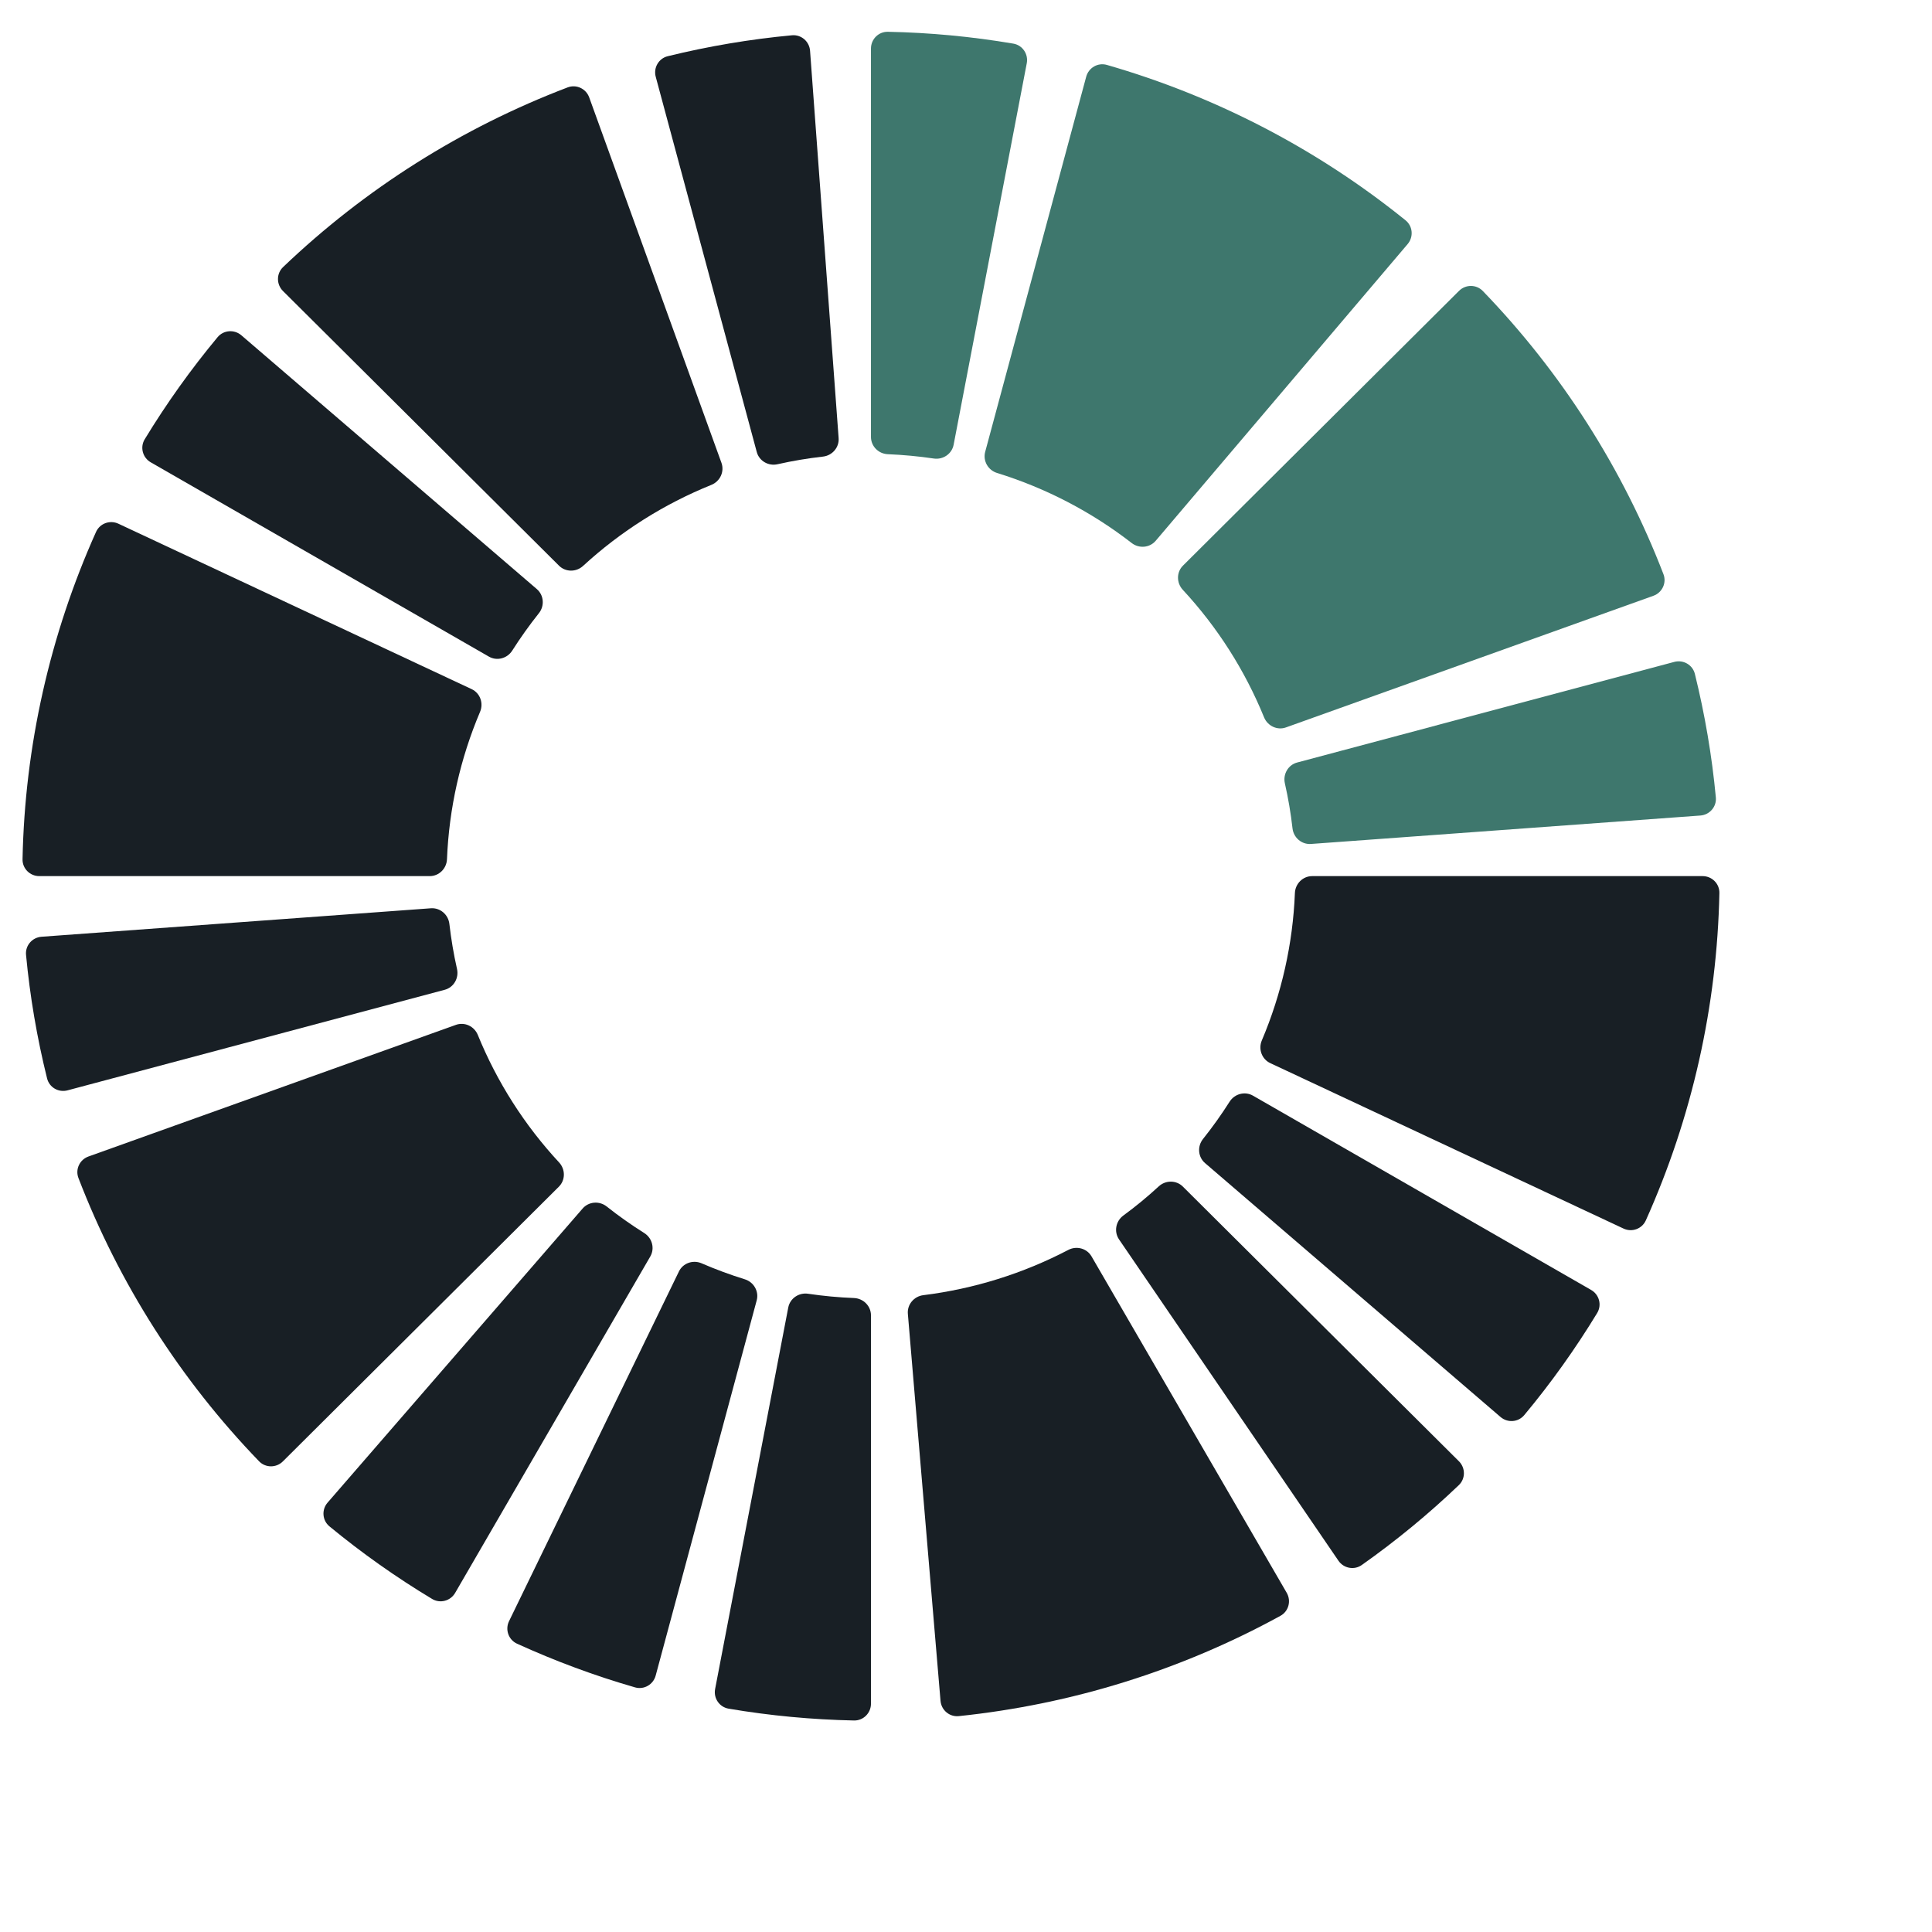
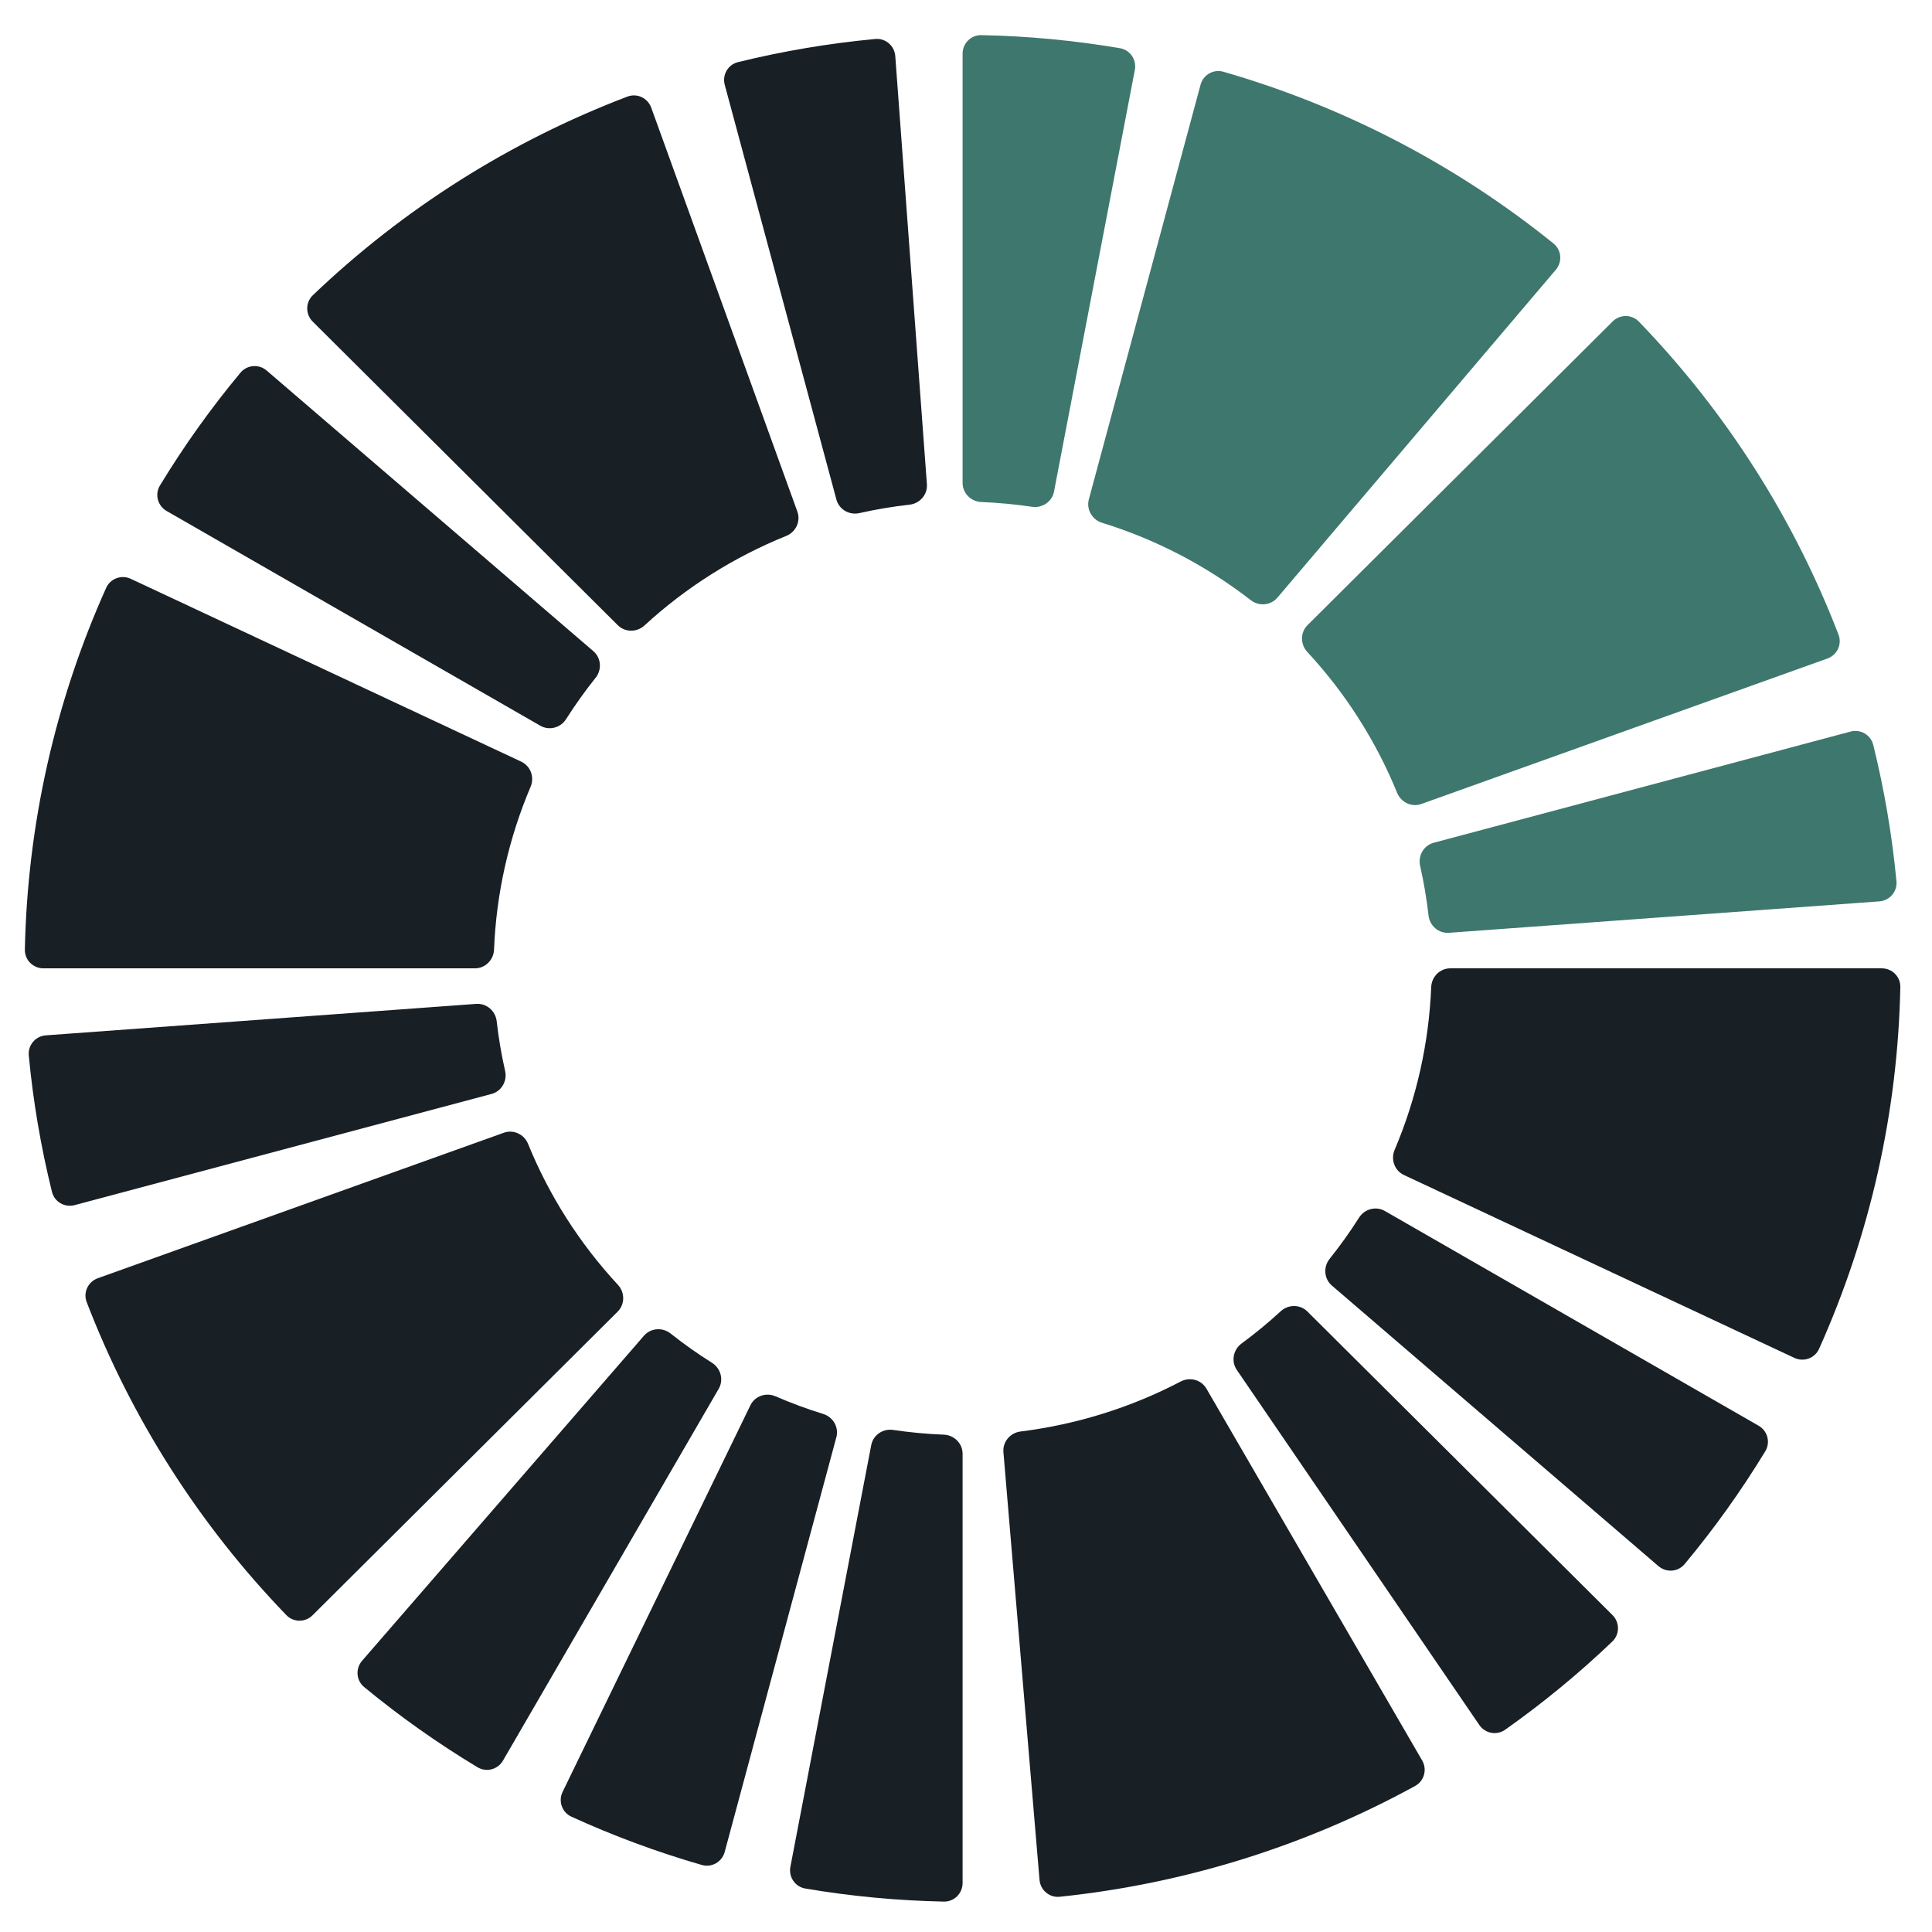
- <svg xmlns="http://www.w3.org/2000/svg" width="42" height="42" viewBox="0 0 42 42" fill="none">
-   <path d="M18.934 1.056C18.934 0.852 19.098 0.687 19.302 0.691C20.215 0.709 21.126 0.795 22.027 0.948C22.228 0.981 22.359 1.175 22.321 1.375L20.731 9.669C20.693 9.868 20.5 9.998 20.3 9.968C19.969 9.919 19.636 9.888 19.302 9.874C19.098 9.866 18.934 9.702 18.934 9.499V1.056Z" fill="#3E776D" />
-   <path d="M23.613 1.668C23.666 1.472 23.867 1.355 24.062 1.411C26.432 2.094 28.64 3.242 30.555 4.789C30.714 4.917 30.733 5.15 30.601 5.306L25.124 11.756C24.993 11.91 24.762 11.929 24.602 11.805C23.727 11.126 22.735 10.61 21.675 10.282C21.481 10.222 21.364 10.02 21.417 9.823L23.613 1.668Z" fill="#3E776D" />
-   <path d="M31.718 6.323C31.862 6.18 32.094 6.18 32.235 6.326C33.944 8.096 35.279 10.189 36.162 12.482C36.235 12.672 36.135 12.883 35.943 12.952L27.957 15.813C27.767 15.882 27.557 15.782 27.48 15.595C27.063 14.572 26.465 13.633 25.713 12.822C25.574 12.672 25.573 12.438 25.718 12.295L31.718 6.323Z" fill="#3E776D" />
-   <path d="M37.013 19.046C37.217 19.046 37.382 19.211 37.378 19.414C37.328 21.869 36.785 24.288 35.779 26.53C35.696 26.715 35.477 26.794 35.294 26.708L27.614 23.111C27.43 23.025 27.351 22.805 27.431 22.618C27.862 21.602 28.106 20.516 28.15 19.414C28.158 19.211 28.322 19.046 28.526 19.046H37.013Z" fill="#181F25" />
+ <svg xmlns="http://www.w3.org/2000/svg" width="38" height="38" viewBox="0 0 38 38" fill="none">
+   <path d="M18.933 1.056C18.933 0.852 19.098 0.687 19.301 0.691C20.215 0.709 21.126 0.795 22.027 0.948C22.228 0.981 22.359 1.175 22.321 1.375L20.731 9.669C20.693 9.868 20.5 9.998 20.299 9.968C19.969 9.919 19.636 9.888 19.301 9.874C19.098 9.866 18.933 9.702 18.933 9.499V1.056Z" fill="#3E776D" />
+   <path d="M23.613 1.668C23.665 1.472 23.867 1.355 24.062 1.411C26.431 2.094 28.639 3.242 30.555 4.789C30.714 4.917 30.733 5.15 30.601 5.306L25.124 11.756C24.993 11.91 24.762 11.929 24.602 11.805C23.726 11.126 22.735 10.61 21.675 10.282C21.481 10.222 21.364 10.02 21.416 9.823L23.613 1.668Z" fill="#3E776D" />
+   <path d="M31.718 6.323C31.862 6.18 32.094 6.18 32.235 6.326C33.944 8.096 35.279 10.189 36.161 12.482C36.234 12.672 36.135 12.883 35.943 12.952L27.957 15.813C27.766 15.882 27.557 15.782 27.48 15.595C27.063 14.572 26.464 13.633 25.712 12.822C25.574 12.672 25.573 12.438 25.718 12.295L31.718 6.323Z" fill="#3E776D" />
+   <path d="M37.013 19.046C37.216 19.046 37.381 19.211 37.377 19.414C37.328 21.869 36.784 24.288 35.779 26.53C35.696 26.715 35.477 26.794 35.293 26.708L27.614 23.111C27.429 23.025 27.351 22.805 27.43 22.618C27.862 21.602 28.105 20.516 28.15 19.414C28.158 19.211 28.322 19.046 28.525 19.046H37.013Z" fill="#181F25" />
  <path d="M27.972 34.626C28.074 34.802 28.014 35.029 27.835 35.127C25.674 36.311 23.297 37.052 20.843 37.307C20.641 37.328 20.463 37.177 20.446 36.974L19.736 28.561C19.719 28.358 19.87 28.181 20.072 28.156C21.173 28.019 22.241 27.686 23.224 27.172C23.404 27.078 23.628 27.138 23.729 27.313L27.972 34.626Z" fill="#181F25" />
-   <path d="M6.149 31.77C6.005 31.913 5.773 31.913 5.632 31.767C3.923 29.997 2.588 27.904 1.706 25.611C1.632 25.421 1.732 25.209 1.924 25.141L9.91 22.28C10.101 22.211 10.31 22.31 10.387 22.498C10.804 23.521 11.402 24.46 12.155 25.271C12.293 25.421 12.294 25.654 12.149 25.798L6.149 31.77Z" fill="#181F25" />
-   <path d="M6.151 6.326C6.007 6.182 6.006 5.947 6.154 5.806C7.933 4.106 10.037 2.777 12.34 1.9C12.53 1.828 12.74 1.927 12.809 2.118L15.684 10.062C15.753 10.254 15.653 10.465 15.464 10.541C14.436 10.956 13.491 11.553 12.676 12.302C12.527 12.44 12.295 12.44 12.152 12.297L6.151 6.326Z" fill="#181F25" />
-   <path d="M14.255 1.669C14.202 1.473 14.319 1.27 14.516 1.222C15.404 1.004 16.306 0.852 17.216 0.767C17.418 0.748 17.595 0.901 17.61 1.104L18.231 9.524C18.246 9.727 18.093 9.903 17.891 9.926C17.559 9.963 17.229 10.019 16.903 10.092C16.705 10.137 16.503 10.021 16.451 9.825L14.255 1.669Z" fill="#181F25" />
-   <path d="M0.854 19.046C0.651 19.046 0.485 18.881 0.49 18.678C0.539 16.224 1.083 13.804 2.088 11.563C2.171 11.378 2.39 11.299 2.574 11.385L10.253 14.981C10.438 15.068 10.516 15.287 10.436 15.475C10.005 16.491 9.762 17.576 9.717 18.678C9.709 18.881 9.545 19.046 9.342 19.046L0.854 19.046Z" fill="#181F25" />
-   <path d="M36.398 14.389C36.594 14.337 36.796 14.453 36.845 14.65C37.063 15.533 37.216 16.43 37.301 17.335C37.32 17.537 37.167 17.714 36.964 17.729L28.5 18.347C28.297 18.362 28.121 18.21 28.098 18.008C28.061 17.679 28.005 17.352 27.932 17.029C27.887 16.83 28.003 16.628 28.2 16.576L36.398 14.389Z" fill="#3E776D" />
-   <path d="M31.716 31.767C31.86 31.911 31.861 32.145 31.713 32.286C31.054 32.916 30.349 33.496 29.604 34.022C29.439 34.139 29.21 34.095 29.096 33.928L24.327 26.944C24.212 26.775 24.256 26.546 24.42 26.425C24.689 26.228 24.946 26.016 25.191 25.79C25.34 25.653 25.572 25.653 25.715 25.796L31.716 31.767Z" fill="#181F25" />
-   <path d="M9.894 34.629C9.792 34.804 9.567 34.864 9.394 34.76C8.612 34.29 7.866 33.762 7.162 33.182C7.005 33.052 6.988 32.819 7.122 32.665L12.666 26.272C12.799 26.119 13.03 26.102 13.189 26.228C13.45 26.435 13.723 26.628 14.005 26.805C14.178 26.914 14.239 27.139 14.136 27.316L9.894 34.629Z" fill="#181F25" />
-   <path d="M3.278 10.051C3.101 9.95 3.04 9.723 3.146 9.549C3.619 8.771 4.149 8.029 4.731 7.329C4.861 7.174 5.093 7.157 5.247 7.289L11.671 12.807C11.825 12.94 11.842 13.173 11.714 13.332C11.507 13.592 11.314 13.863 11.136 14.143C11.027 14.315 10.803 14.375 10.628 14.274L3.278 10.051Z" fill="#181F25" />
-   <path d="M1.469 23.703C1.273 23.756 1.071 23.64 1.023 23.442C0.804 22.56 0.651 21.663 0.566 20.758C0.547 20.555 0.7 20.379 0.903 20.364L9.368 19.745C9.57 19.731 9.746 19.883 9.769 20.085C9.807 20.414 9.862 20.741 9.935 21.064C9.98 21.263 9.864 21.465 9.668 21.517L1.469 23.703Z" fill="#181F25" />
-   <path d="M14.254 36.425C14.202 36.621 14 36.738 13.805 36.682C12.927 36.429 12.07 36.111 11.239 35.732C11.054 35.647 10.977 35.426 11.066 35.243L14.759 27.641C14.847 27.458 15.066 27.383 15.252 27.463C15.559 27.596 15.873 27.712 16.192 27.811C16.386 27.871 16.503 28.073 16.45 28.269L14.254 36.425Z" fill="#181F25" />
-   <path d="M18.934 37.037C18.934 37.24 18.769 37.406 18.566 37.402C17.652 37.383 16.741 37.298 15.84 37.145C15.639 37.111 15.508 36.918 15.546 36.718L17.136 28.424C17.174 28.225 17.367 28.095 17.567 28.125C17.898 28.174 18.231 28.205 18.566 28.218C18.769 28.227 18.934 28.391 18.934 28.594V37.037Z" fill="#181F25" />
-   <path d="M34.589 28.042C34.766 28.143 34.827 28.369 34.721 28.544C34.248 29.322 33.719 30.064 33.136 30.763C33.006 30.919 32.774 30.936 32.62 30.804L26.197 25.285C26.042 25.152 26.025 24.919 26.153 24.76C26.36 24.5 26.553 24.23 26.731 23.949C26.84 23.778 27.064 23.718 27.239 23.819L34.589 28.042Z" fill="#181F25" />
+   <path d="M6.148 31.77C6.005 31.913 5.772 31.913 5.632 31.767C3.923 29.997 2.587 27.904 1.705 25.611C1.632 25.421 1.732 25.209 1.924 25.141L9.909 22.28C10.1 22.211 10.31 22.31 10.386 22.498C10.803 23.521 11.402 24.46 12.154 25.271C12.293 25.421 12.293 25.654 12.149 25.798L6.148 31.77Z" fill="#181F25" />
+   <path d="M6.151 6.326C6.006 6.182 6.006 5.947 6.154 5.806C7.933 4.106 10.036 2.777 12.34 1.9C12.53 1.828 12.74 1.927 12.809 2.118L15.683 10.062C15.753 10.254 15.653 10.465 15.464 10.541C14.436 10.956 13.491 11.553 12.676 12.302C12.527 12.44 12.295 12.44 12.151 12.297L6.151 6.326Z" fill="#181F25" />
+   <path d="M14.255 1.669C14.202 1.473 14.318 1.27 14.516 1.222C15.403 1.004 16.306 0.852 17.216 0.767C17.418 0.748 17.594 0.901 17.609 1.104L18.231 9.524C18.246 9.727 18.093 9.903 17.891 9.926C17.559 9.963 17.229 10.019 16.903 10.092C16.705 10.137 16.503 10.021 16.451 9.825L14.255 1.669Z" fill="#181F25" />
+   <path d="M0.854 19.046C0.65 19.046 0.485 18.881 0.489 18.678C0.539 16.224 1.082 13.804 2.088 11.563C2.171 11.378 2.39 11.299 2.573 11.385L10.253 14.981C10.437 15.068 10.516 15.287 10.436 15.475C10.005 16.491 9.761 17.576 9.717 18.678C9.709 18.881 9.545 19.046 9.341 19.046L0.854 19.046Z" fill="#181F25" />
+   <path d="M36.398 14.389C36.594 14.337 36.795 14.453 36.844 14.65C37.063 15.533 37.215 16.43 37.301 17.335C37.32 17.537 37.167 17.714 36.964 17.729L28.499 18.347C28.297 18.362 28.121 18.21 28.098 18.008C28.06 17.679 28.005 17.352 27.932 17.029C27.887 16.83 28.003 16.628 28.199 16.576L36.398 14.389Z" fill="#3E776D" />
+   <path d="M31.716 31.767C31.86 31.911 31.86 32.145 31.713 32.286C31.054 32.916 30.349 33.496 29.604 34.022C29.438 34.139 29.21 34.095 29.096 33.928L24.326 26.944C24.211 26.775 24.256 26.546 24.42 26.425C24.688 26.228 24.946 26.016 25.191 25.79C25.34 25.653 25.572 25.653 25.715 25.796L31.716 31.767Z" fill="#181F25" />
+   <path d="M9.893 34.629C9.792 34.804 9.567 34.864 9.393 34.76C8.611 34.29 7.866 33.762 7.162 33.182C7.005 33.052 6.988 32.819 7.122 32.665L12.666 26.272C12.799 26.119 13.03 26.102 13.189 26.228C13.45 26.435 13.722 26.628 14.005 26.805C14.177 26.914 14.238 27.139 14.136 27.316L9.893 34.629Z" fill="#181F25" />
+   <path d="M3.278 10.051C3.101 9.95 3.04 9.723 3.146 9.549C3.618 8.771 4.148 8.029 4.731 7.329C4.861 7.174 5.093 7.157 5.246 7.289L11.67 12.807C11.825 12.94 11.842 13.173 11.714 13.332C11.507 13.592 11.313 13.863 11.135 14.143C11.027 14.315 10.803 14.375 10.627 14.274L3.278 10.051Z" fill="#181F25" />
+   <path d="M1.469 23.703C1.273 23.756 1.071 23.64 1.022 23.442C0.804 22.56 0.651 21.663 0.566 20.758C0.547 20.555 0.7 20.379 0.902 20.364L9.367 19.745C9.57 19.731 9.746 19.883 9.769 20.085C9.806 20.414 9.862 20.741 9.935 21.064C9.98 21.263 9.864 21.465 9.667 21.517L1.469 23.703Z" fill="#181F25" />
+   <path d="M14.254 36.425C14.201 36.621 14 36.738 13.805 36.682C12.927 36.429 12.069 36.111 11.239 35.732C11.053 35.647 10.977 35.426 11.066 35.243L14.759 27.641C14.847 27.458 15.066 27.383 15.252 27.463C15.559 27.596 15.872 27.712 16.192 27.811C16.386 27.871 16.503 28.073 16.45 28.269L14.254 36.425Z" fill="#181F25" />
+   <path d="M18.933 37.037C18.933 37.24 18.768 37.406 18.565 37.402C17.651 37.383 16.74 37.298 15.839 37.145C15.639 37.111 15.508 36.918 15.546 36.718L17.136 28.424C17.174 28.225 17.366 28.095 17.567 28.125C17.898 28.174 18.231 28.205 18.565 28.218C18.768 28.227 18.933 28.391 18.933 28.594V37.037Z" fill="#181F25" />
+   <path d="M34.589 28.042C34.766 28.143 34.827 28.369 34.721 28.544C34.248 29.322 33.718 30.064 33.135 30.763C33.006 30.919 32.774 30.936 32.62 30.804L26.196 25.285C26.041 25.152 26.025 24.919 26.152 24.76C26.36 24.5 26.553 24.23 26.731 23.949C26.84 23.778 27.064 23.718 27.239 23.819L34.589 28.042Z" fill="#181F25" />
</svg>
